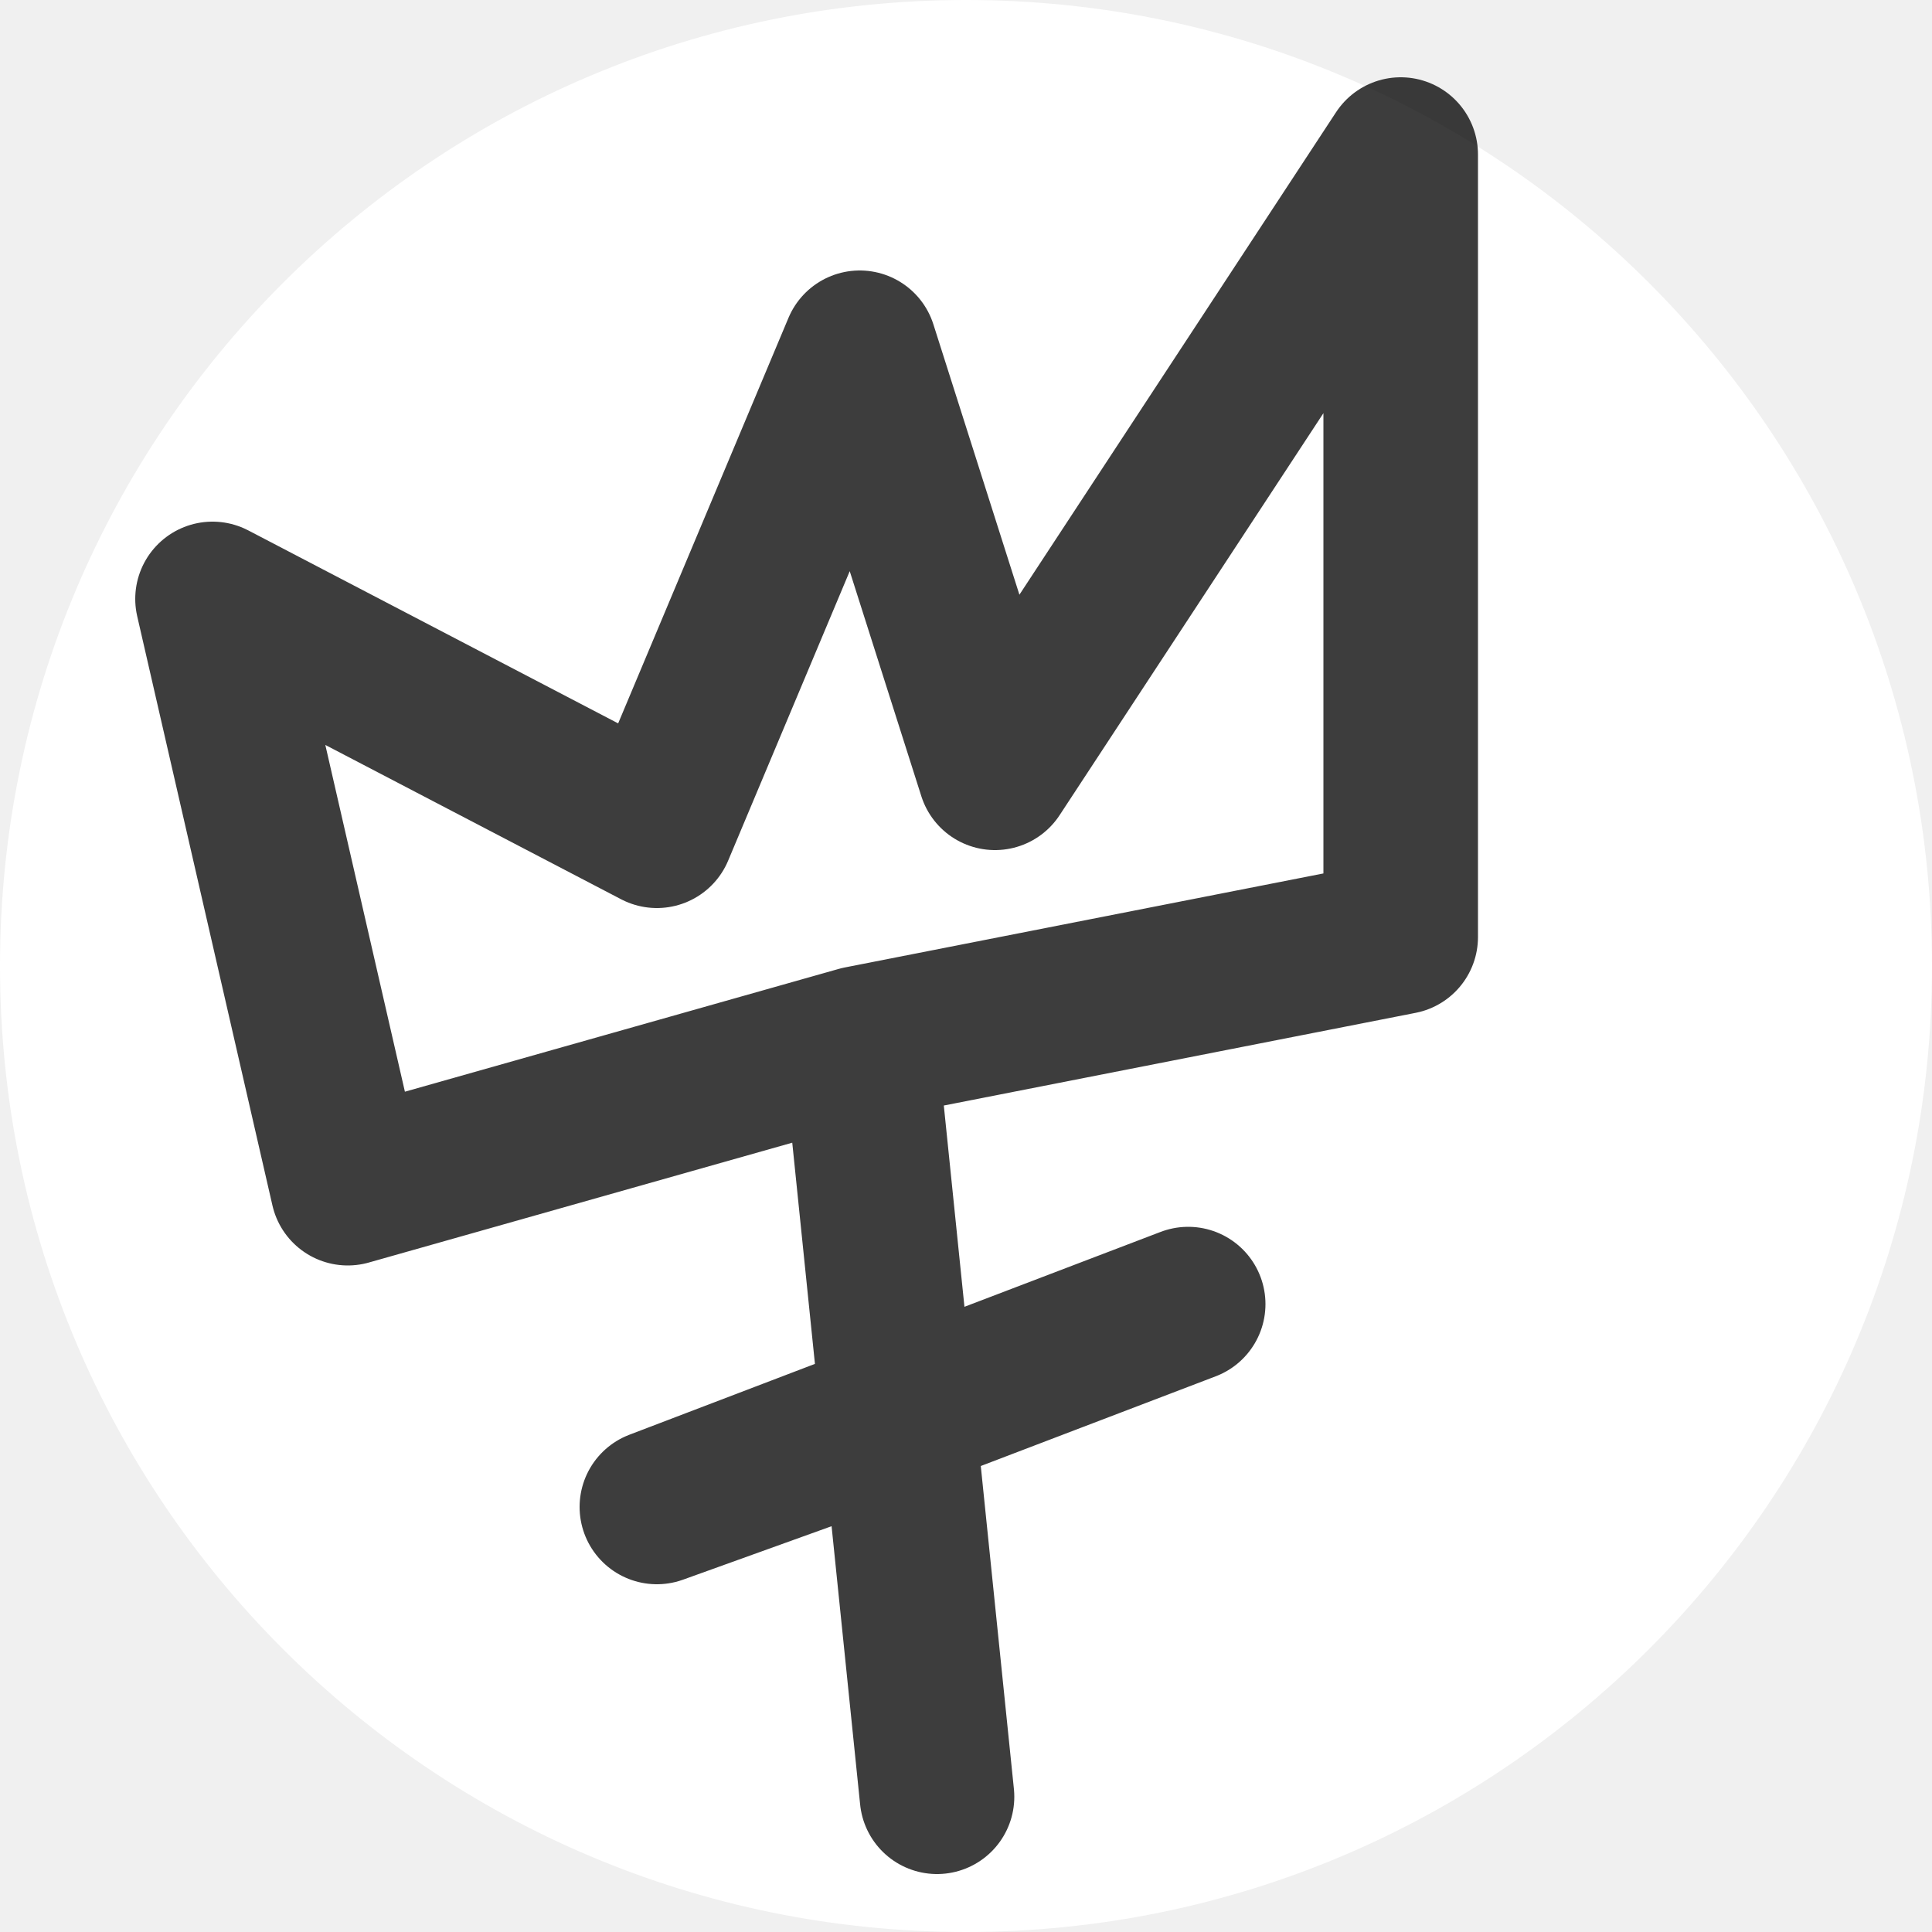
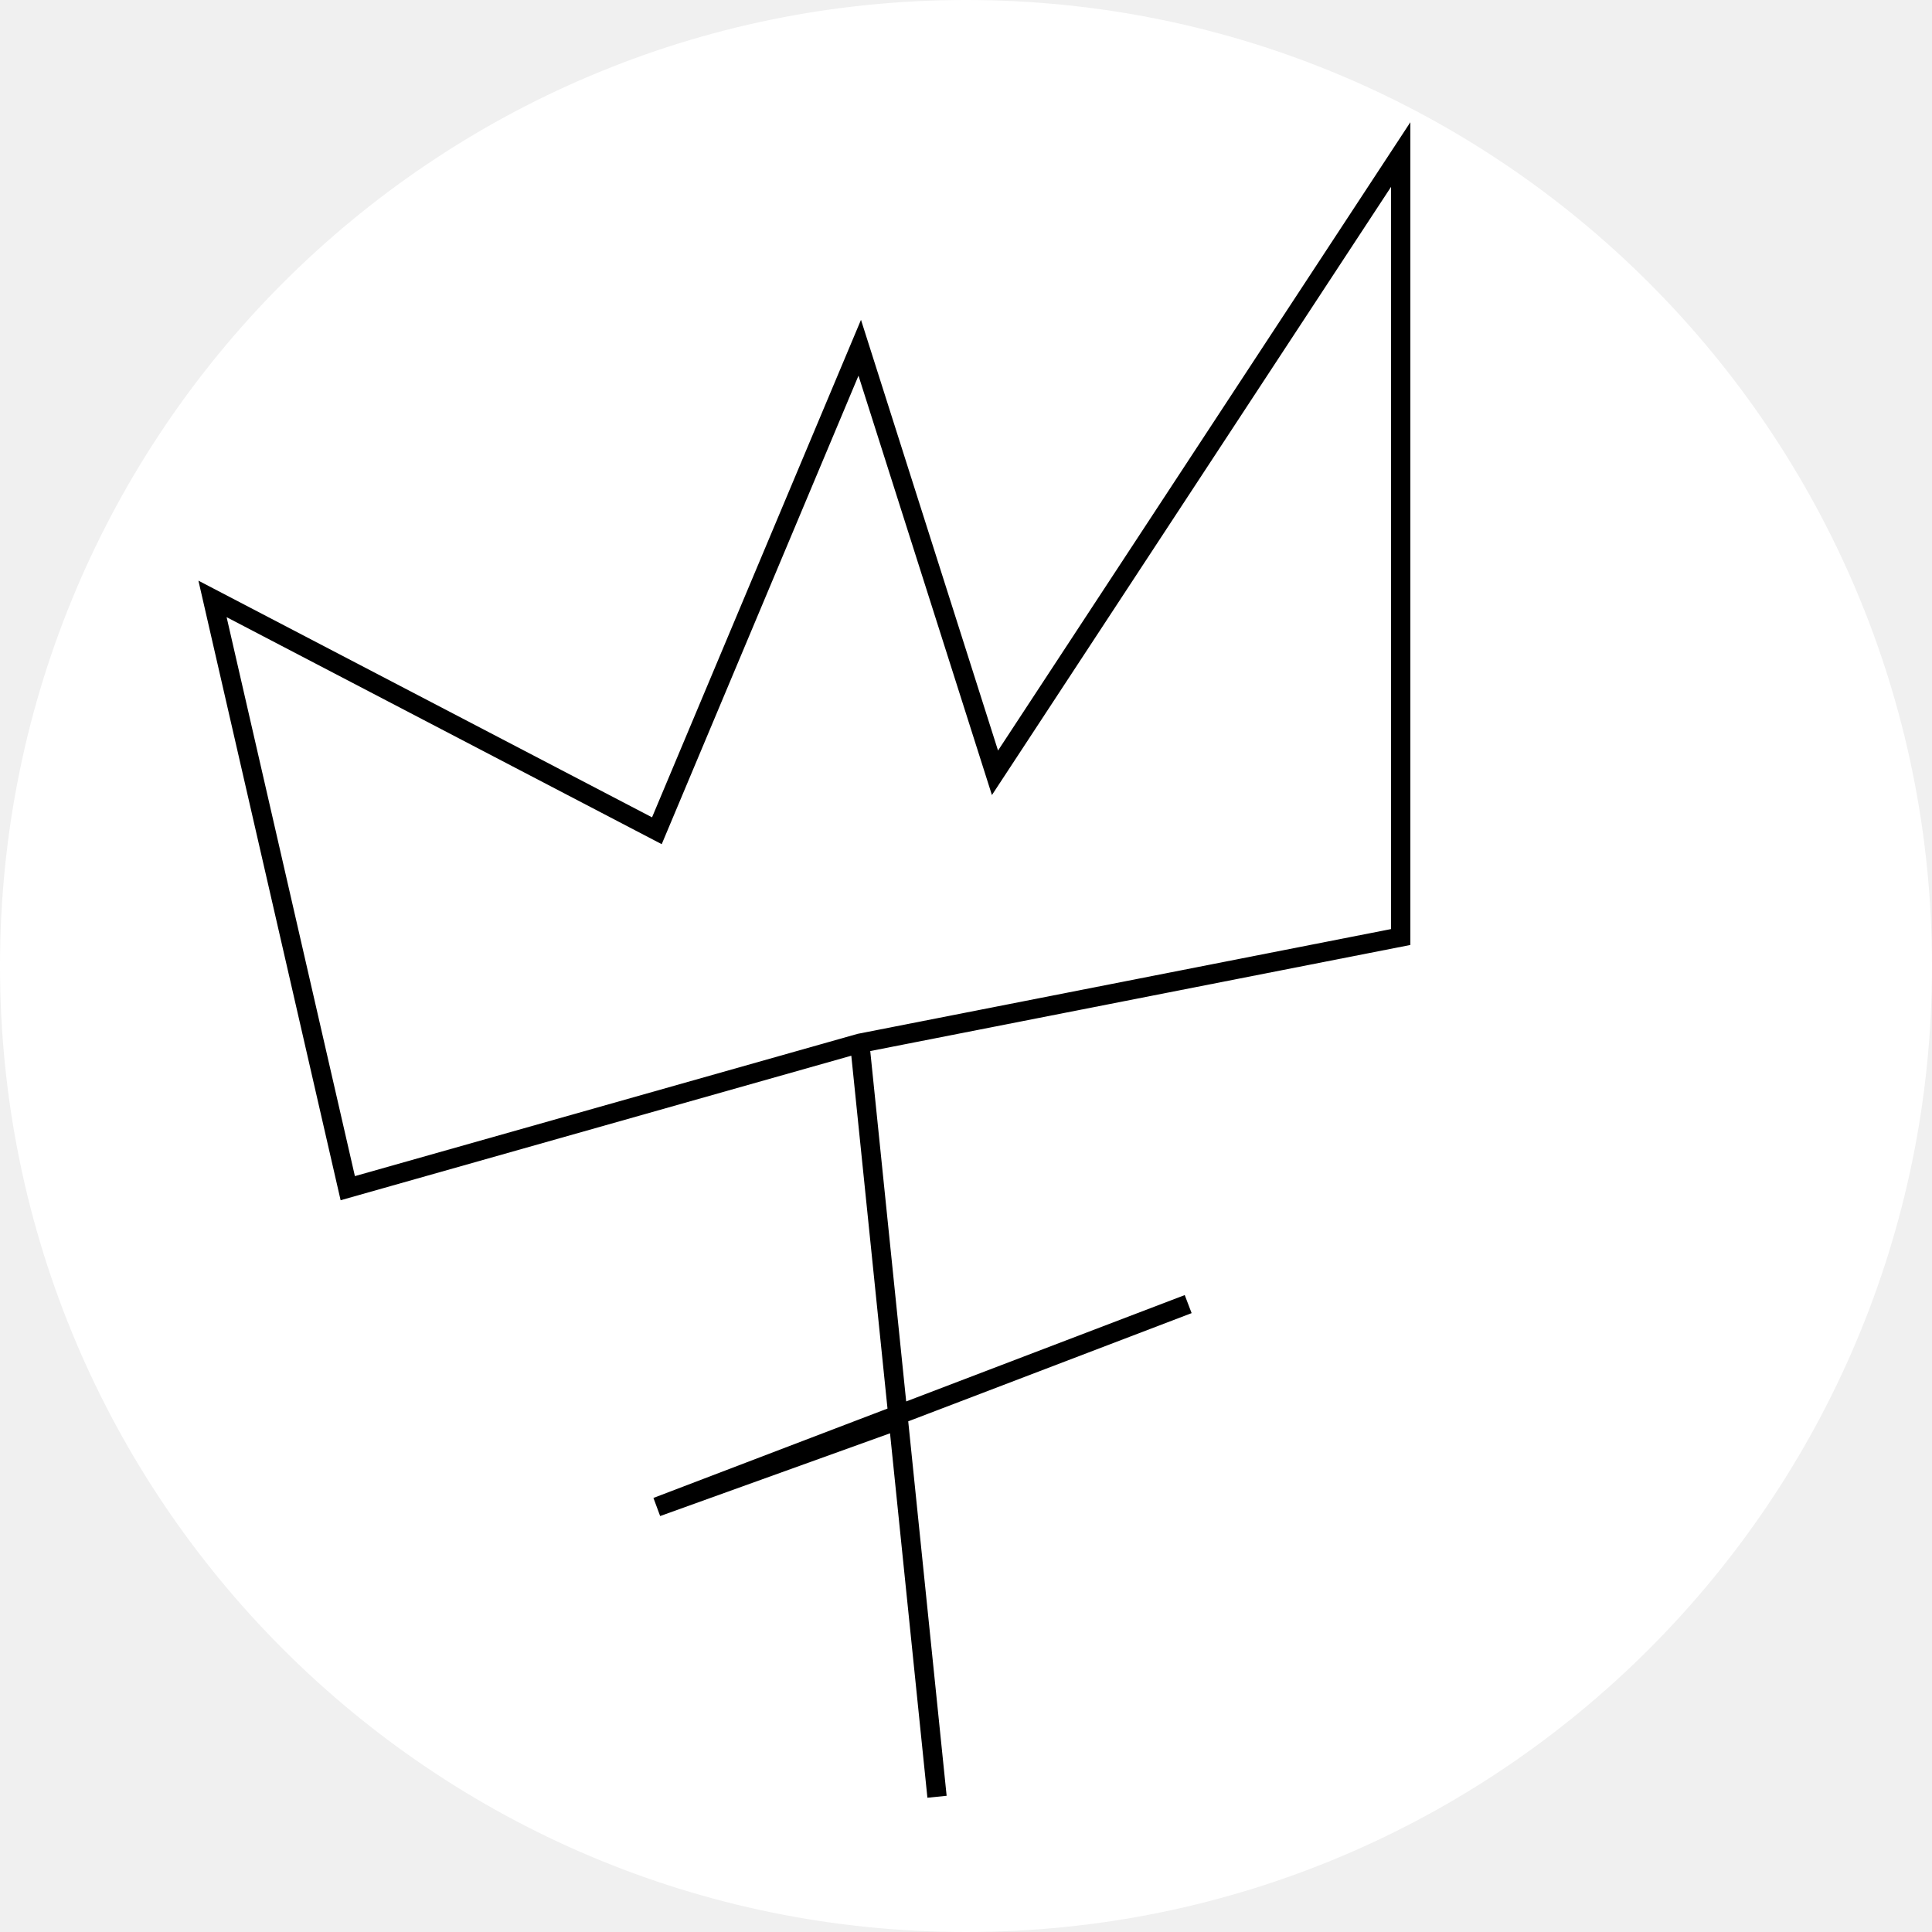
<svg xmlns="http://www.w3.org/2000/svg" width="100" height="100" viewBox="0 0 100 100" fill="none">
  <path d="M100 50C100 77.614 77.614 100 50 100C22.386 100 0 77.614 0 50C0 22.386 22.386 0 50 0C77.614 0 100 22.386 100 50Z" fill="white" />
-   <path d="M48.5 93L46.5 73.5M44.5 54L18 61.5L11 31L34 43L44.5 18L51.5 40L72.5 8V48.5L44.5 54ZM44.5 54L46.5 73.5M46.5 73.5L34 78L61.5 67.5" stroke="black" stroke-opacity="0.76" stroke-width="8" stroke-linecap="round" stroke-linejoin="round" />
+   <path d="M48.5 93L46.5 73.5M44.5 54L18 61.5L11 31L34 43L44.5 18L51.5 40L72.5 8V48.5L44.5 54ZM44.5 54L46.5 73.5M46.5 73.5L34 78L61.5 67.5" stroke="black" strokeOpacity="0.76" strokeWidth="8" strokeLinecap="round" strokeLinejoin="round" />
</svg>
